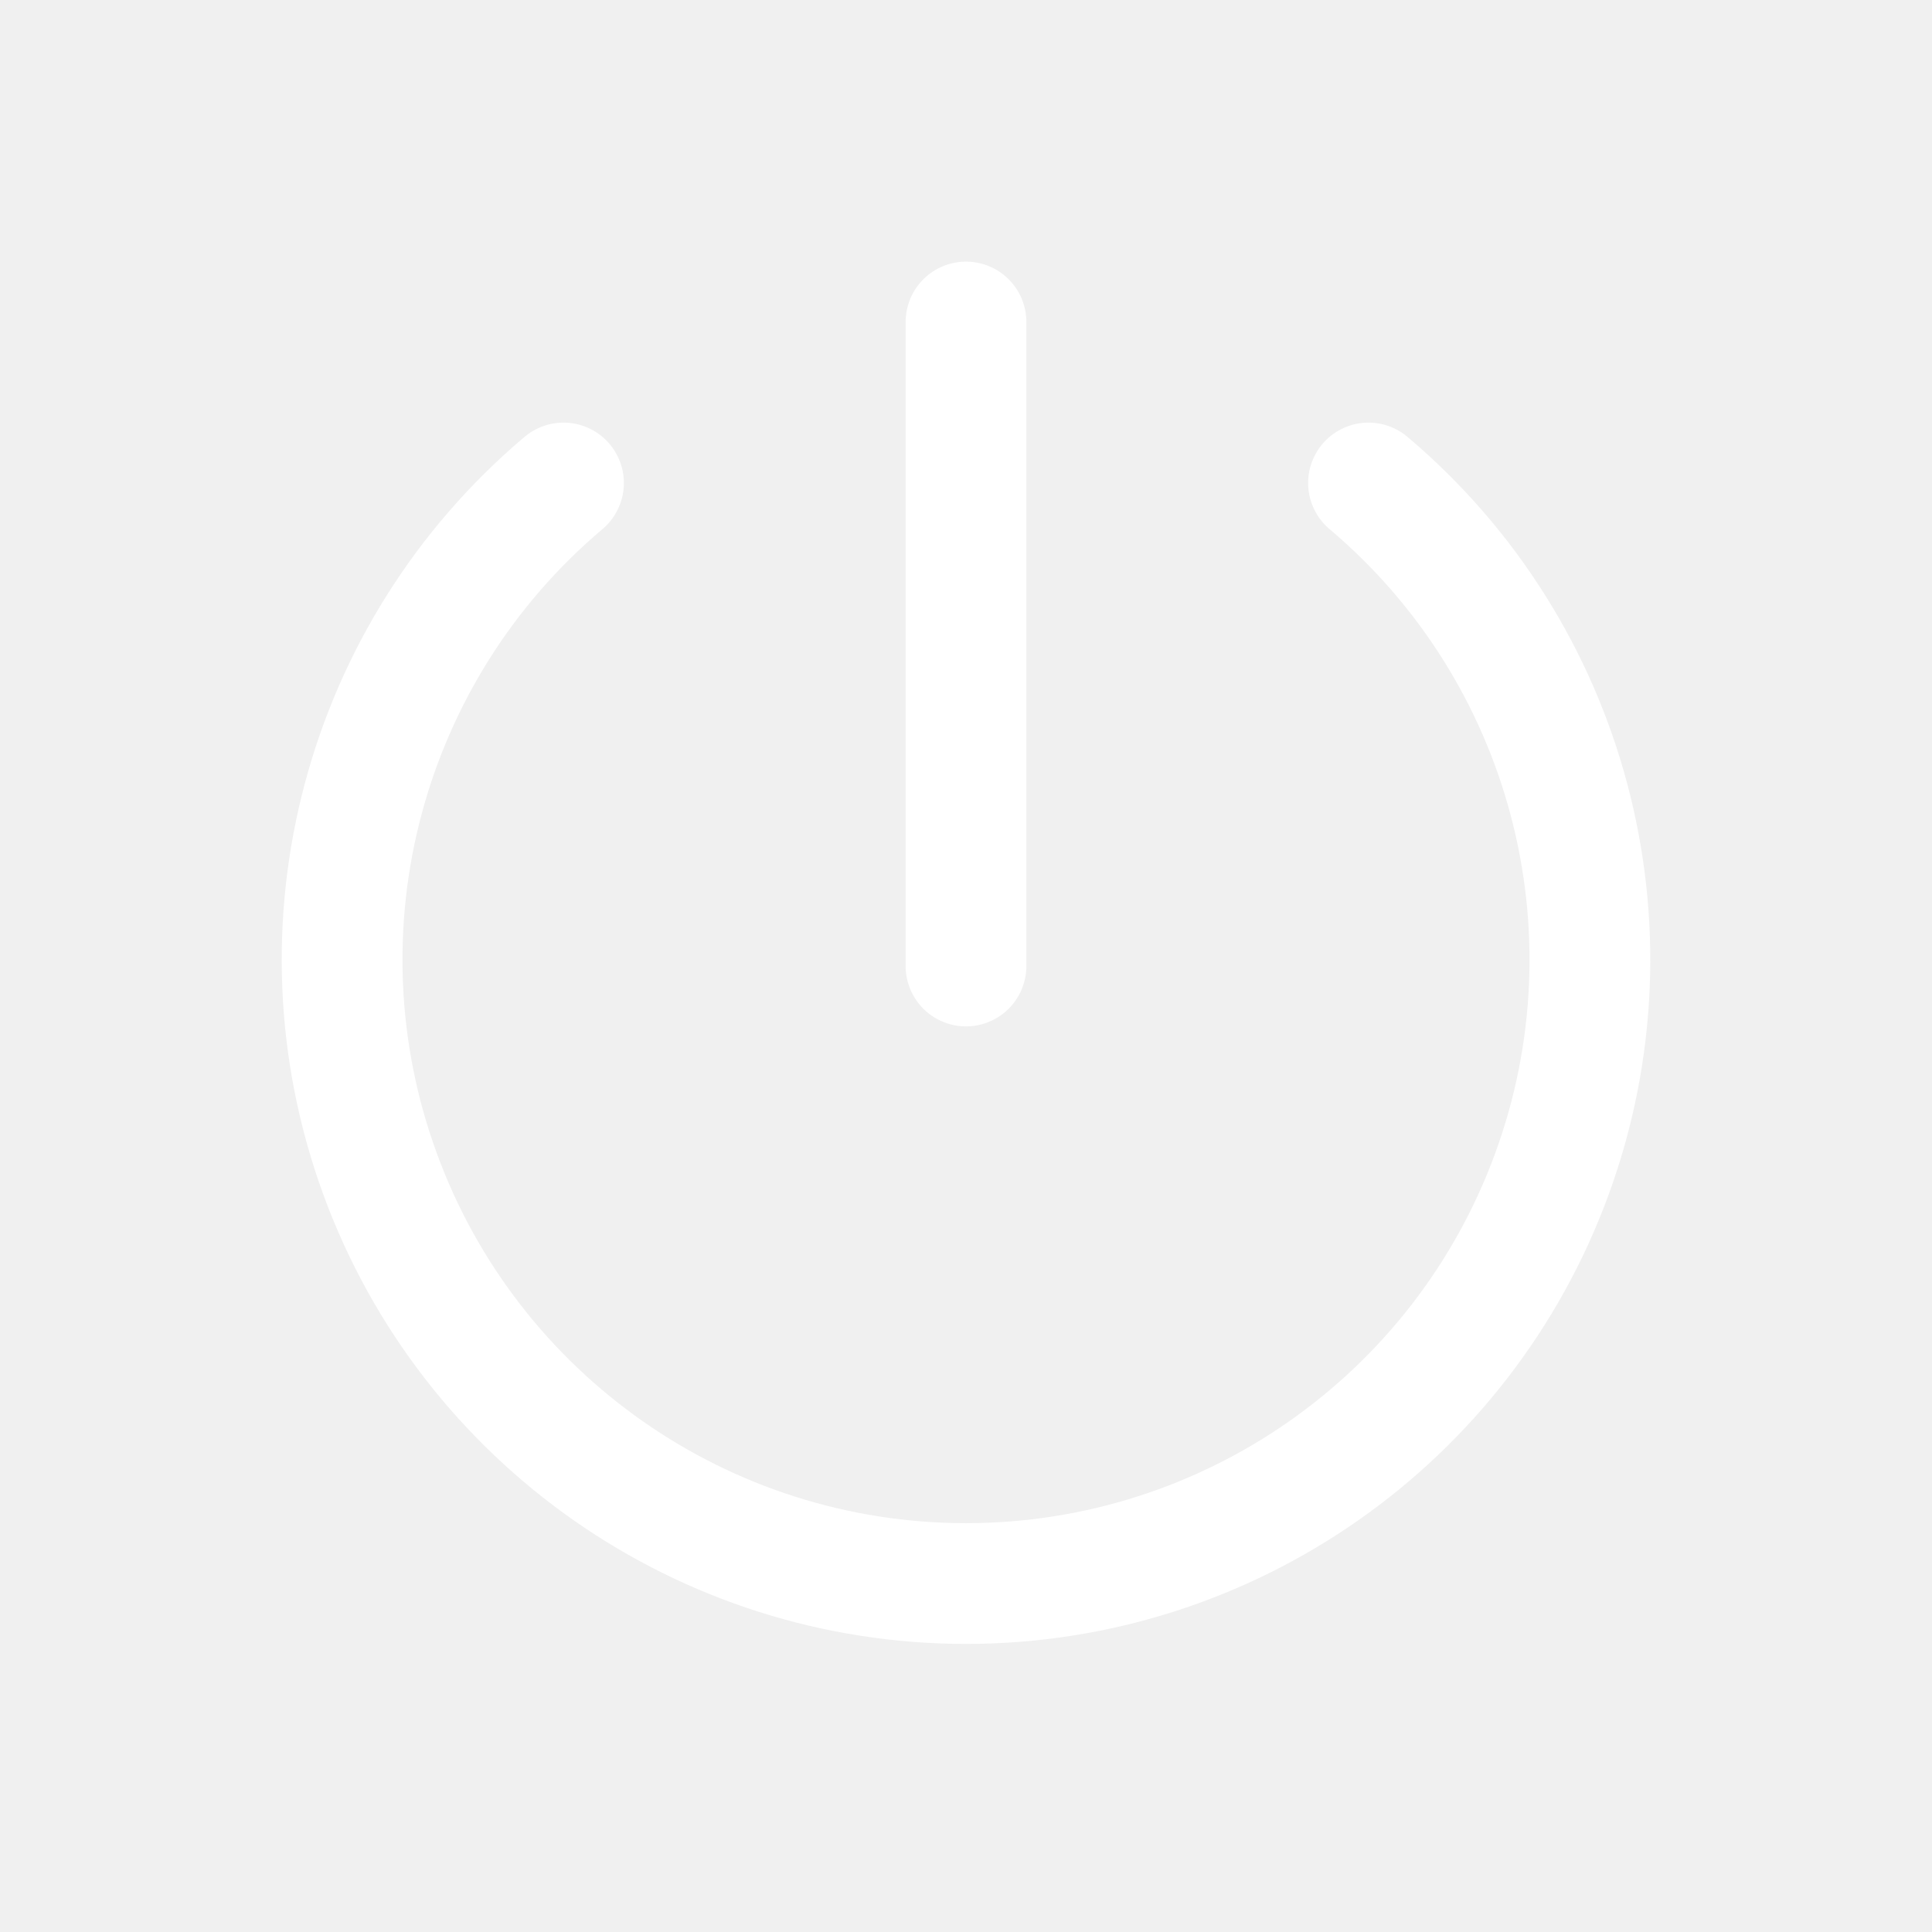
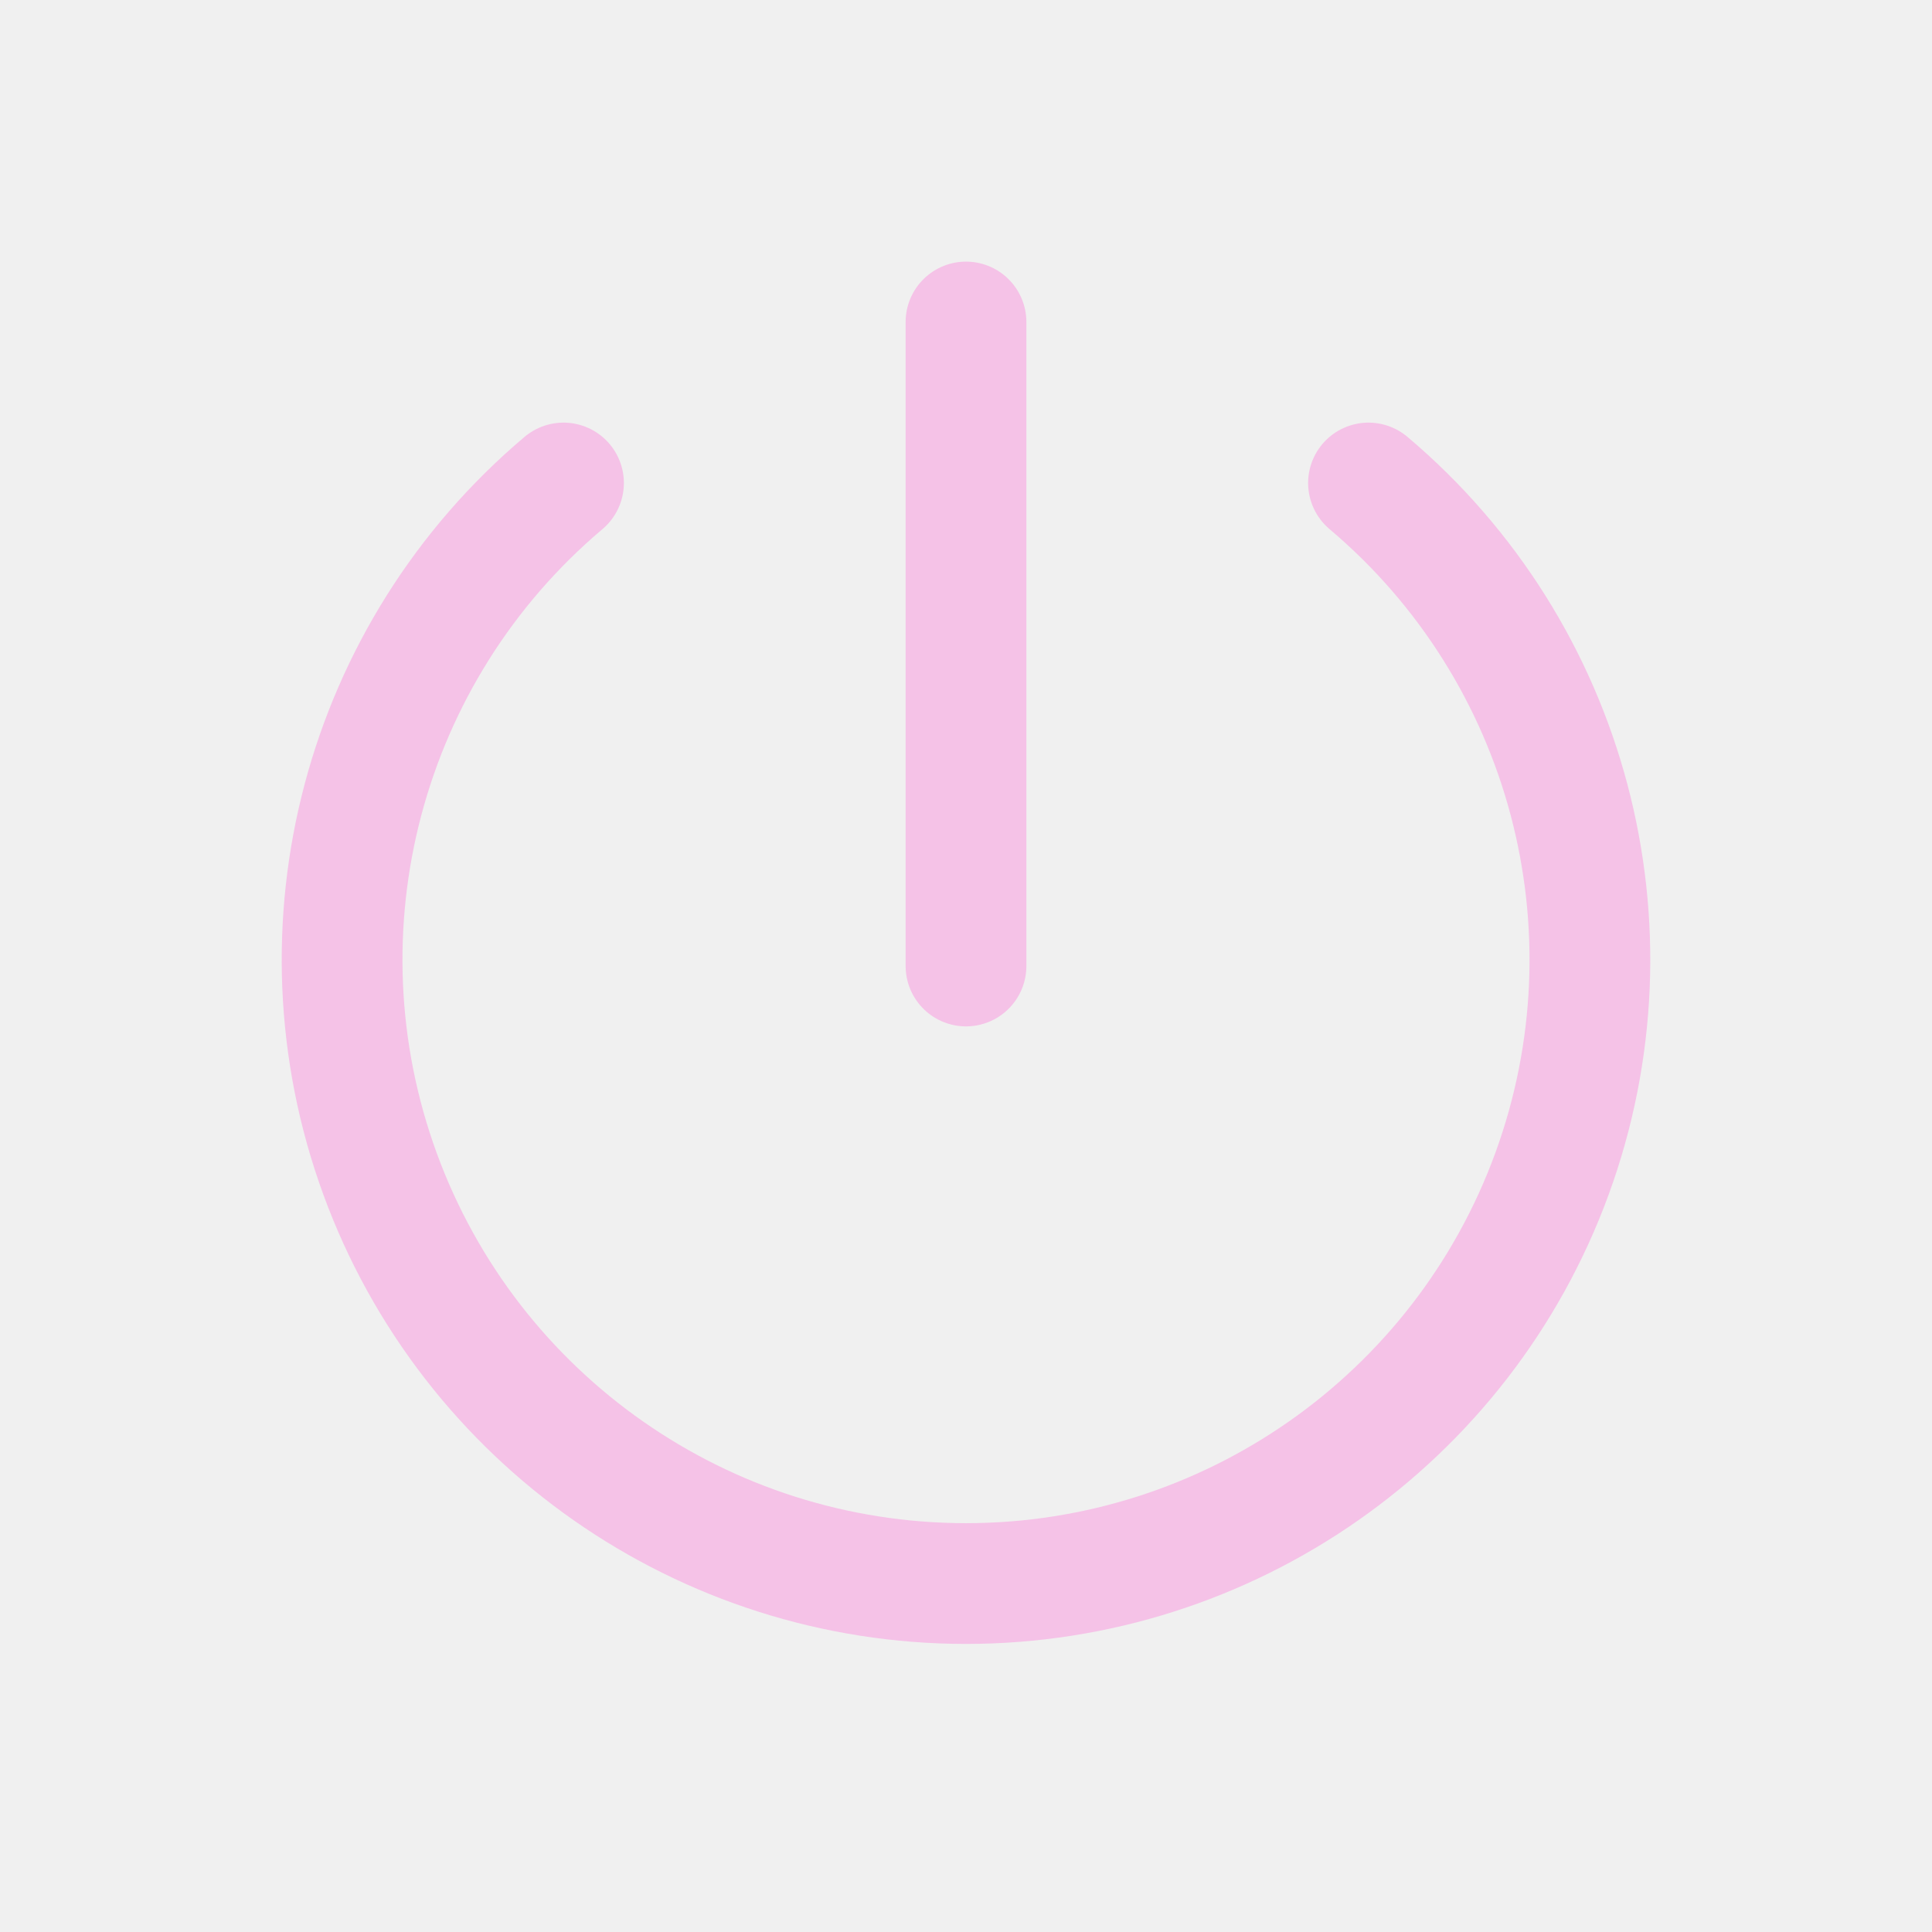
- <svg xmlns="http://www.w3.org/2000/svg" width="128" height="128" viewBox="0 0 24 24" fill="none" stroke="#ffffff" stroke-width="1.5" stroke-linecap="round" stroke-linejoin="round">
+ <svg xmlns="http://www.w3.org/2000/svg" width="128" height="128" viewBox="0 0 24 24" fill="none" stroke="#f5c2e7" stroke-width="1.5" stroke-linecap="round" stroke-linejoin="round">
  <path d="M7 6a7.75 7.75 0 1 0 10 0" />
  <path d="M12 4l0 8" />
</svg>
